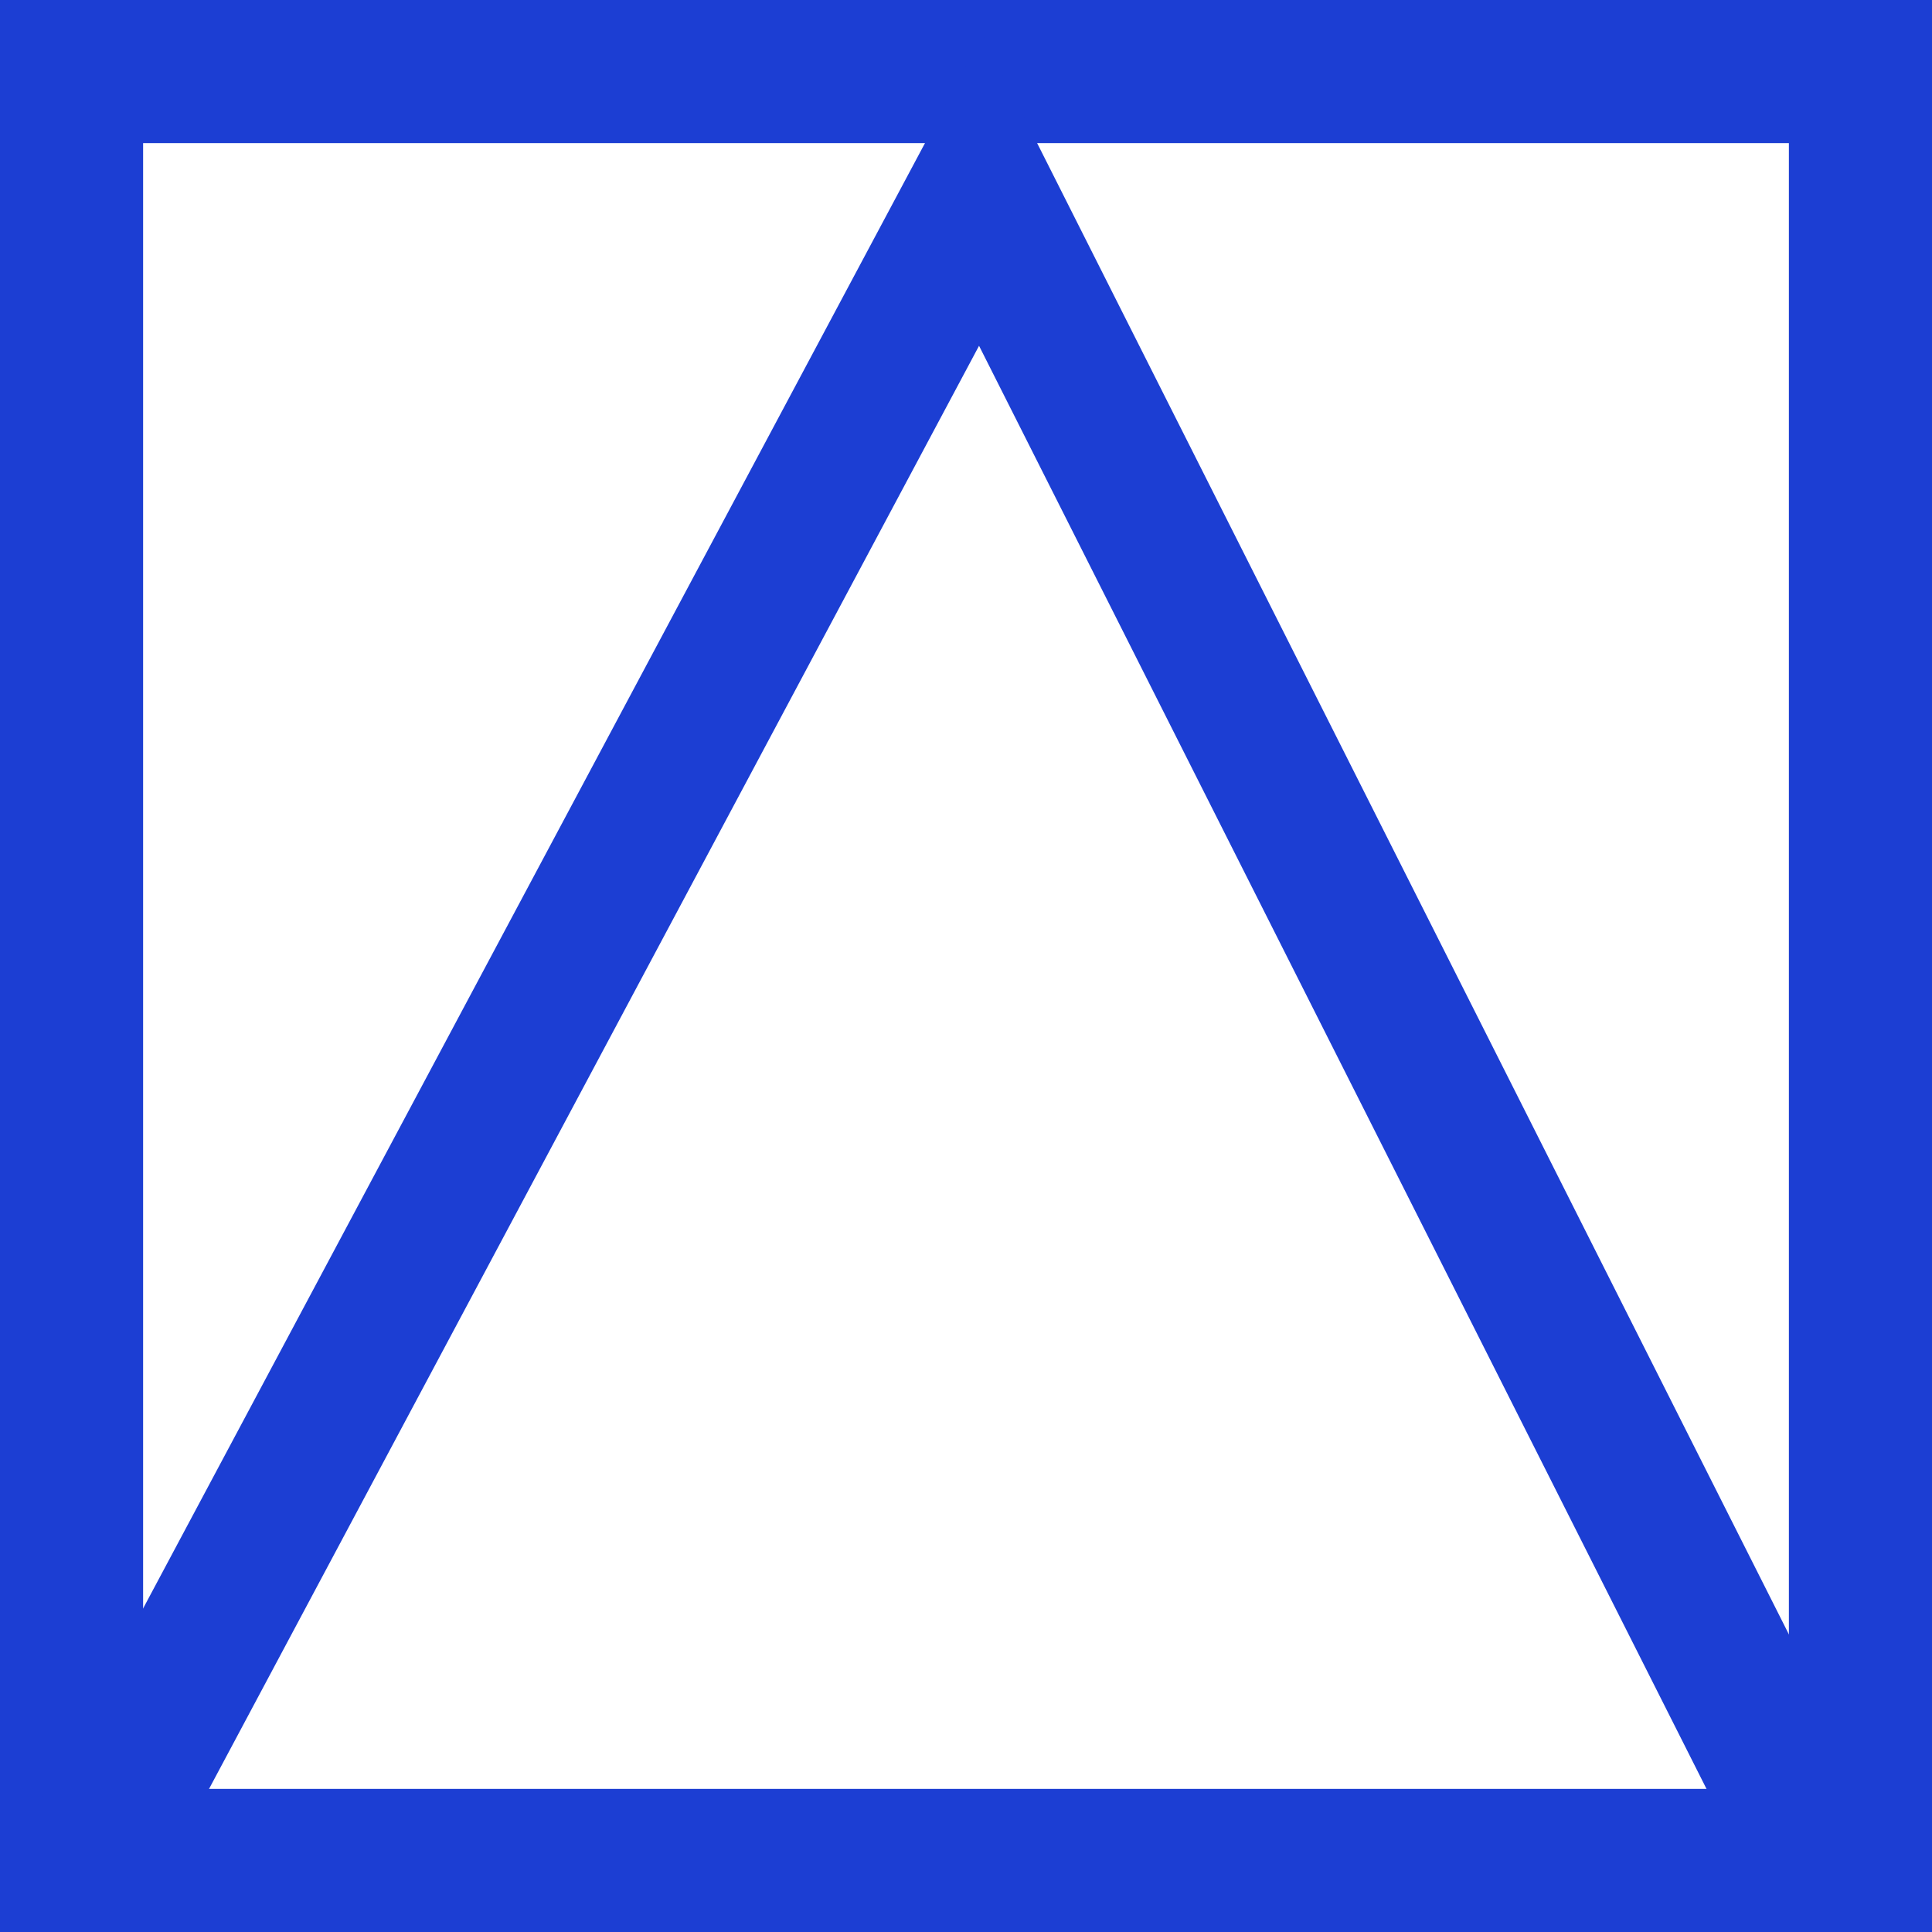
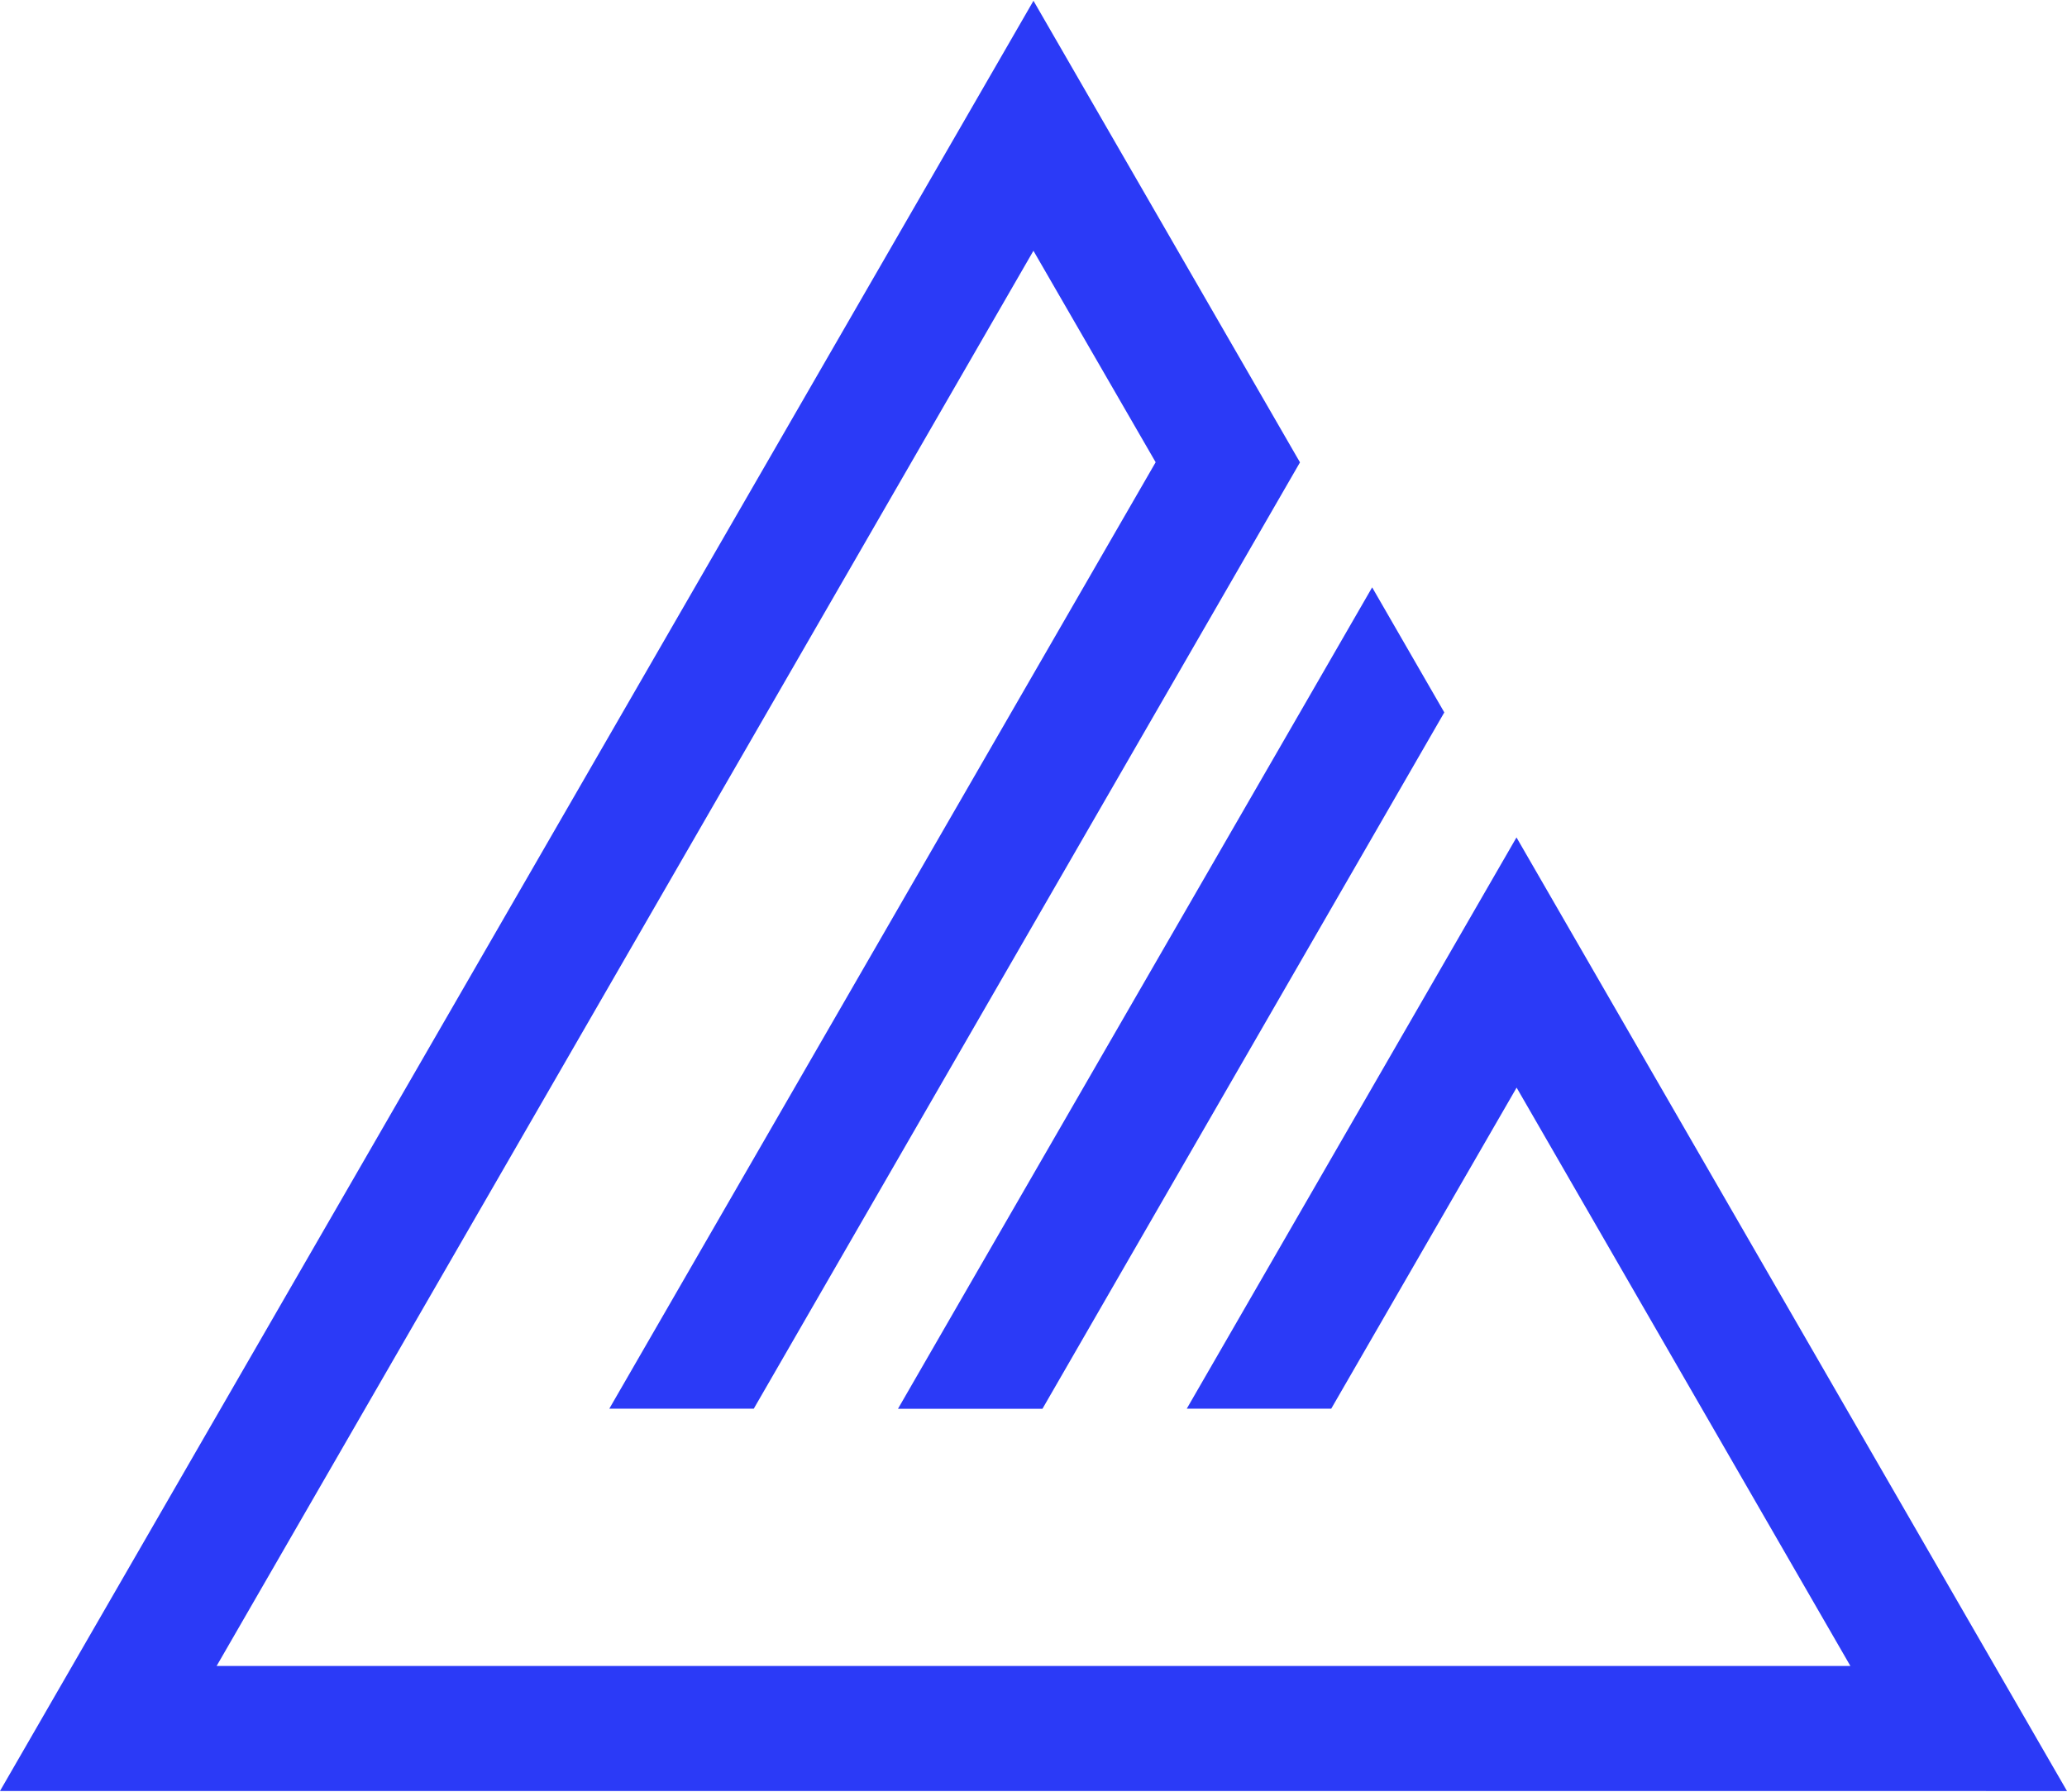
- <svg xmlns="http://www.w3.org/2000/svg" height="54" viewBox="0 0 54 54" width="54">
-   <g fill="none" stroke="#1c3ed3" stroke-width="4">
-     <path d="m2 2h50v50h-50z" />
-     <path d="m2.545 51.932 24.87-46.61 23.496 46.61" />
+ <svg xmlns="http://www.w3.org/2000/svg" width="780px" height="676px" viewBox="0 0 780 676" version="1.1">
+   <g id="Page-1" stroke="none" stroke-width="1" fill="none" fill-rule="evenodd">
+     <g id="logo-mobile" transform="translate(-0, 0.29)" fill="#2B3AF7" fill-rule="nonzero">
+       <path d="M413.91,191.41 L441.137,144.226 L386.621,144.226 L359.394,191.41 L262.206,359.77 L234.979,406.954 L262.206,454.138 L289.433,406.954 L413.91,191.41 Z M5.68434189e-14,1.13686838e-13 L207.74,359.79 L332.17,144.25 L277.654,144.25 L207.693,265.39 L81.743,47.19 L698.253,47.19 L390.023,581.13 L343.906,501.341 L550.076,144.251 L495.56,144.251 L289.44,501.291 L390.01,675.451 L780,0.021 L5.68434189e-14,1.13686838e-13 Z" id="Shape" transform="translate(390, 337.7255) rotate(-180) translate(-390, -337.7255)" />
+     </g>
  </g>
</svg>
